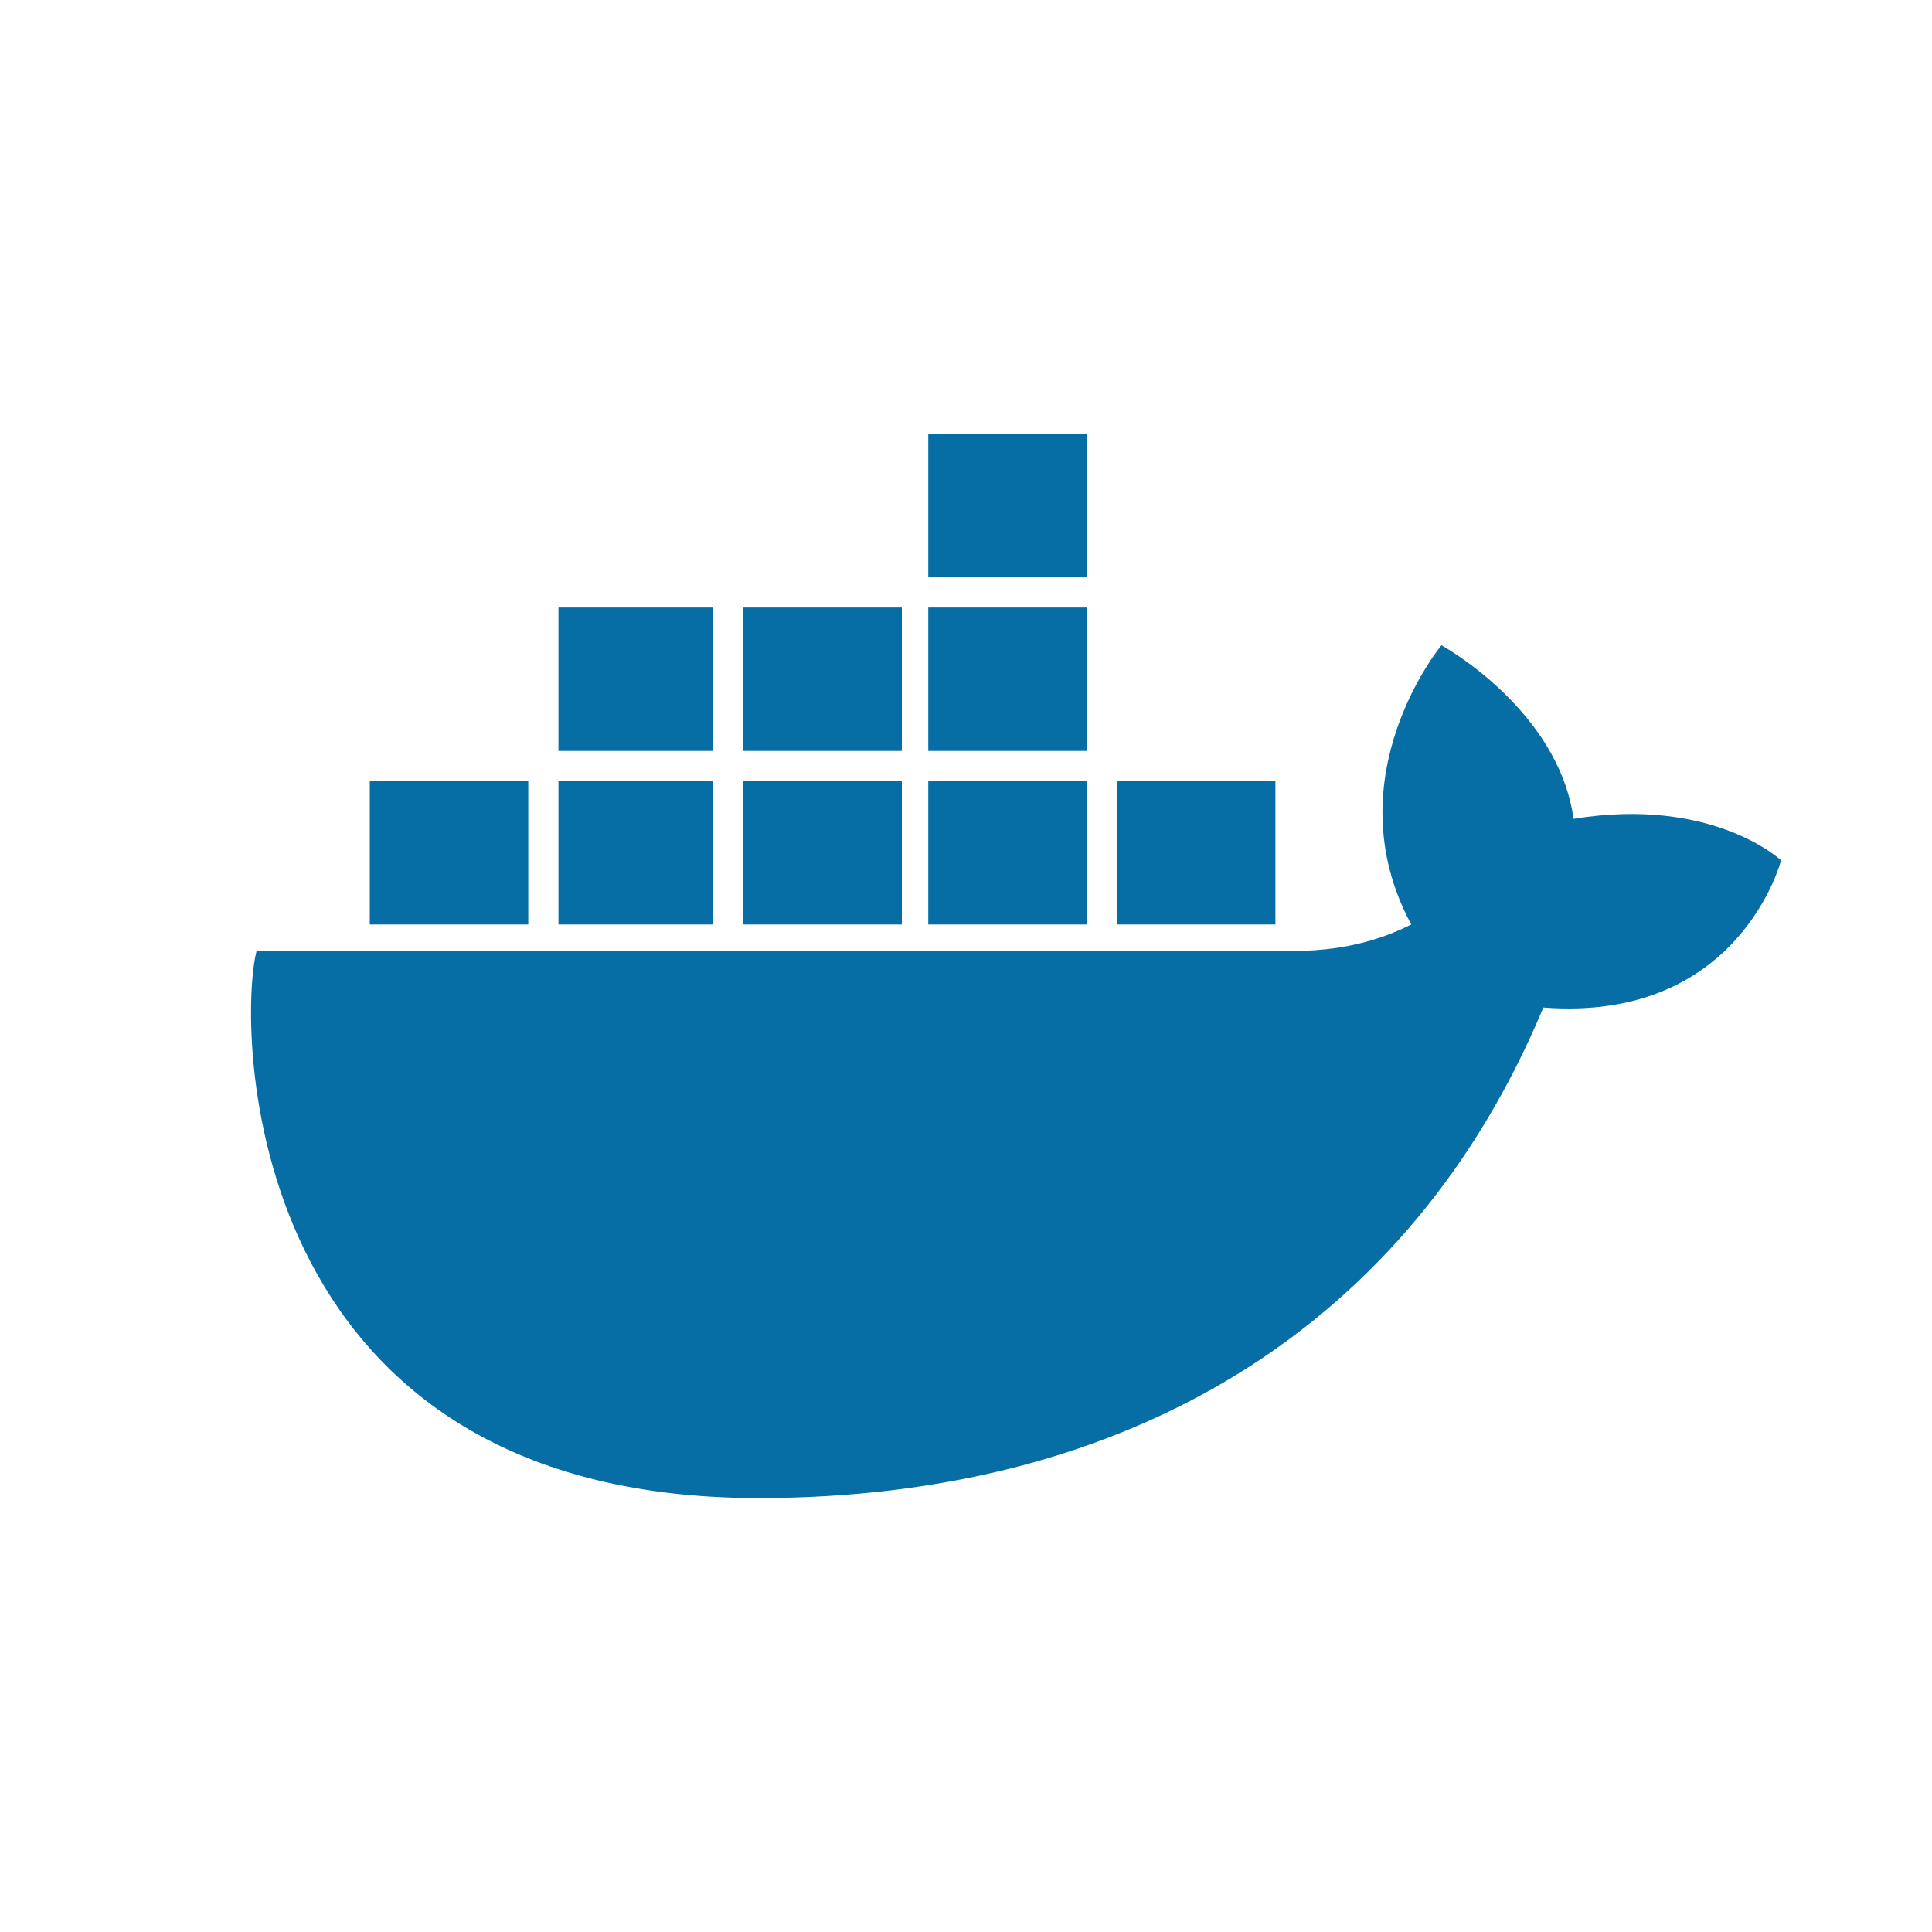
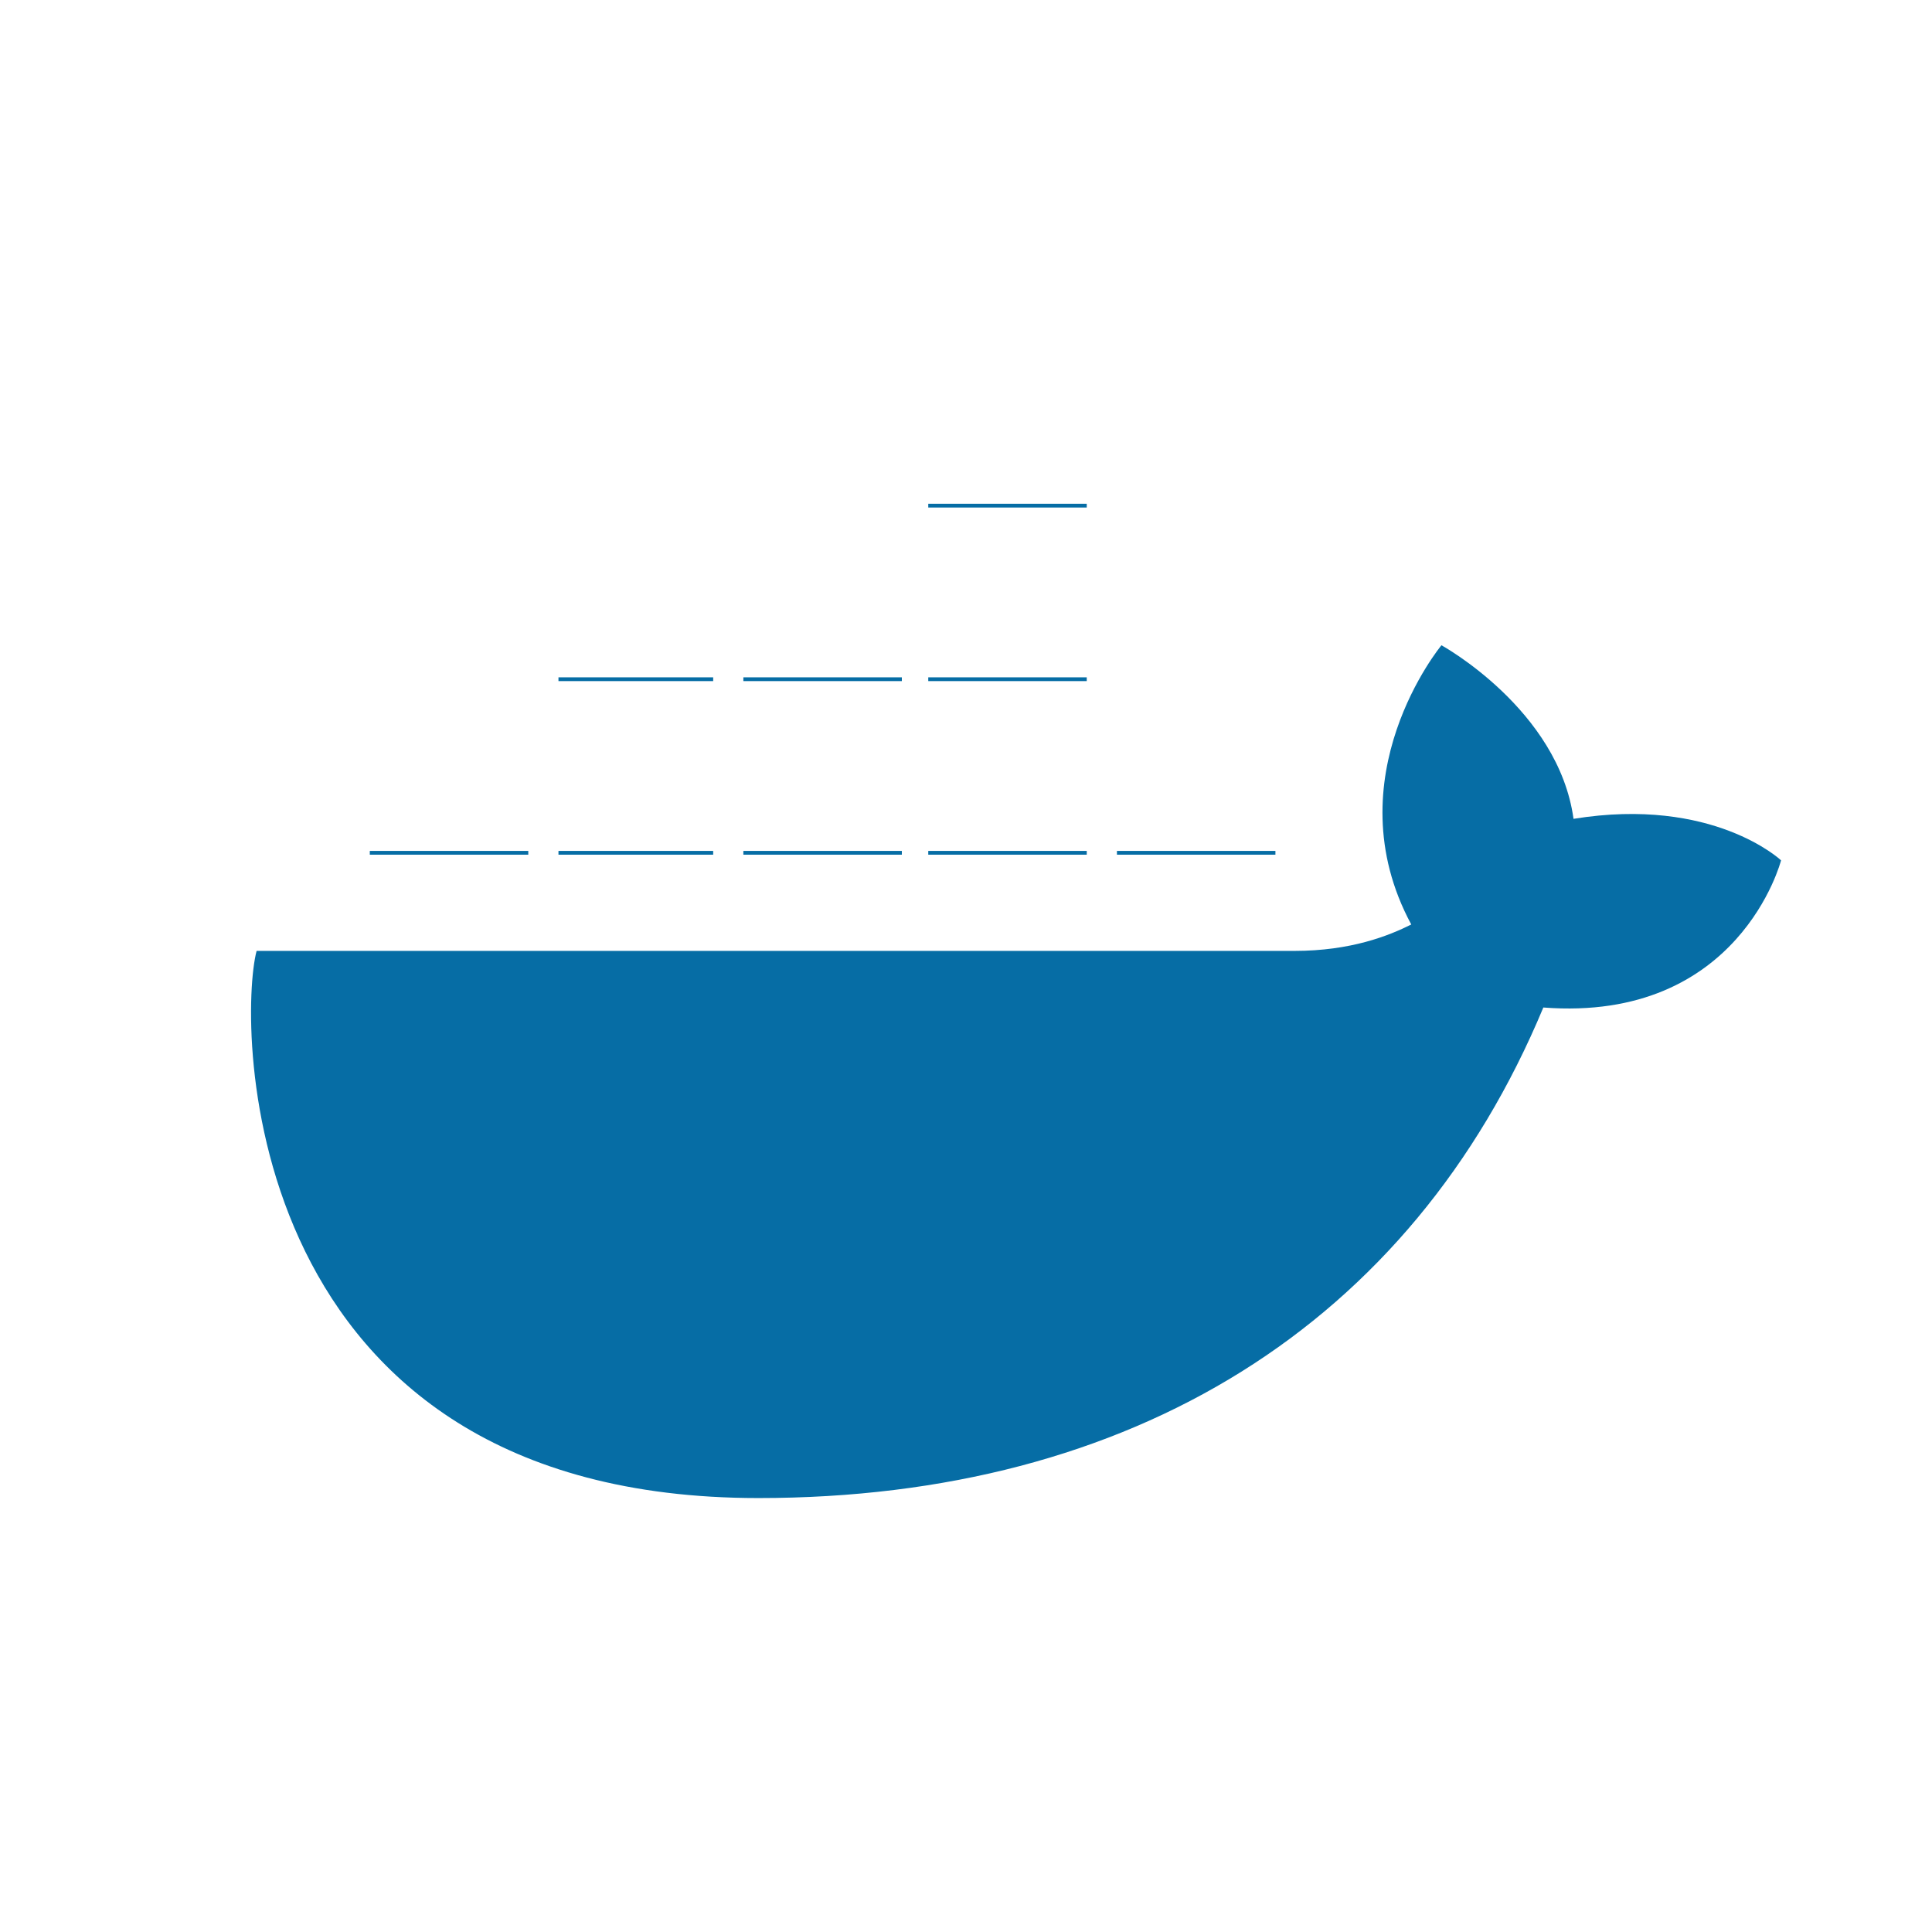
<svg xmlns="http://www.w3.org/2000/svg" aria-label="Docker" role="img" viewBox="0 0 512 512">
  <rect width="512" height="512" rx="15%" fill="" fill-opacity="0" />
-   <path stroke="#066da5" stroke-width="38" d="M296 226h42m-92 0h42m-91 0h42m-91 0h41m-91 0h42m8-46h41m8 0h42m7 0h42m-42-46h42" />
+   <path stroke="#066da5" strokeWidth="38" d="M296 226h42m-92 0h42m-91 0h42m-91 0h41m-91 0h42m8-46h41m8 0h42m7 0h42m-42-46h42" />
  <path fill="#066da5" d="m472 228s-18-17-55-11c-4-29-35-46-35-46s-29 35-8 74c-6 3-16 7-31 7H68c-5 19-5 145 133 145 99 0 173-46 208-130 52 4 63-39 63-39" />
</svg>
